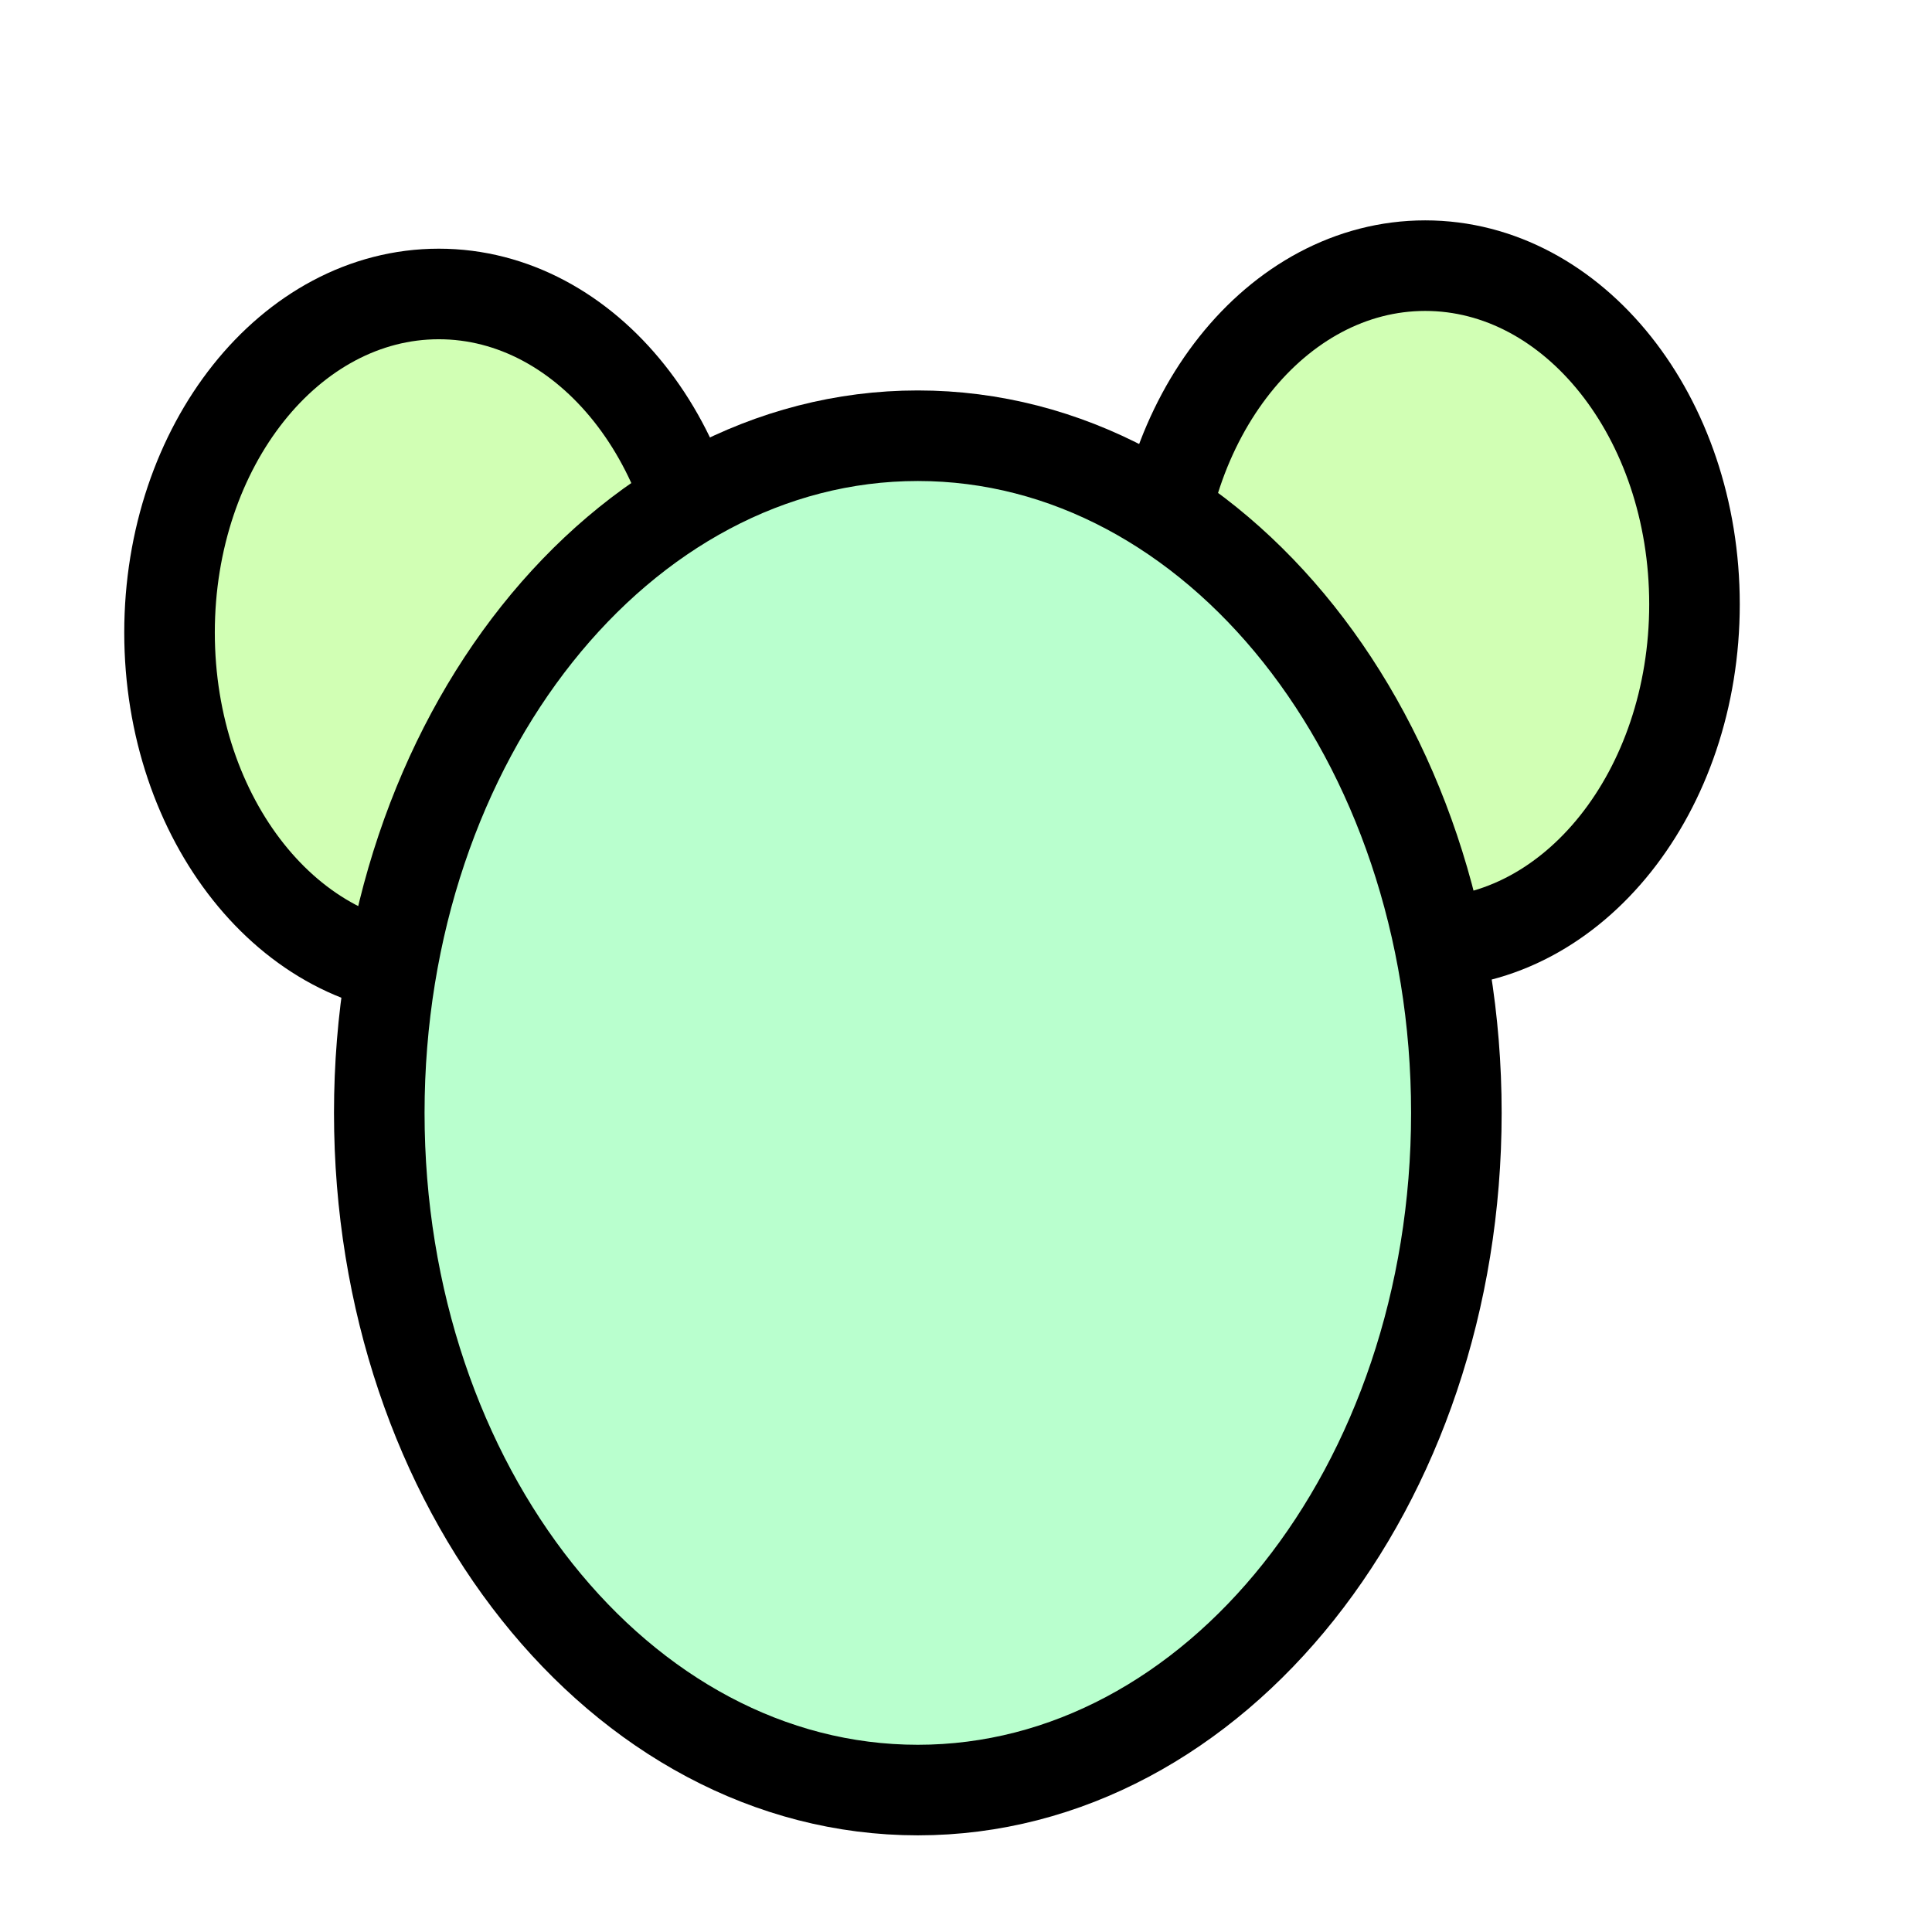
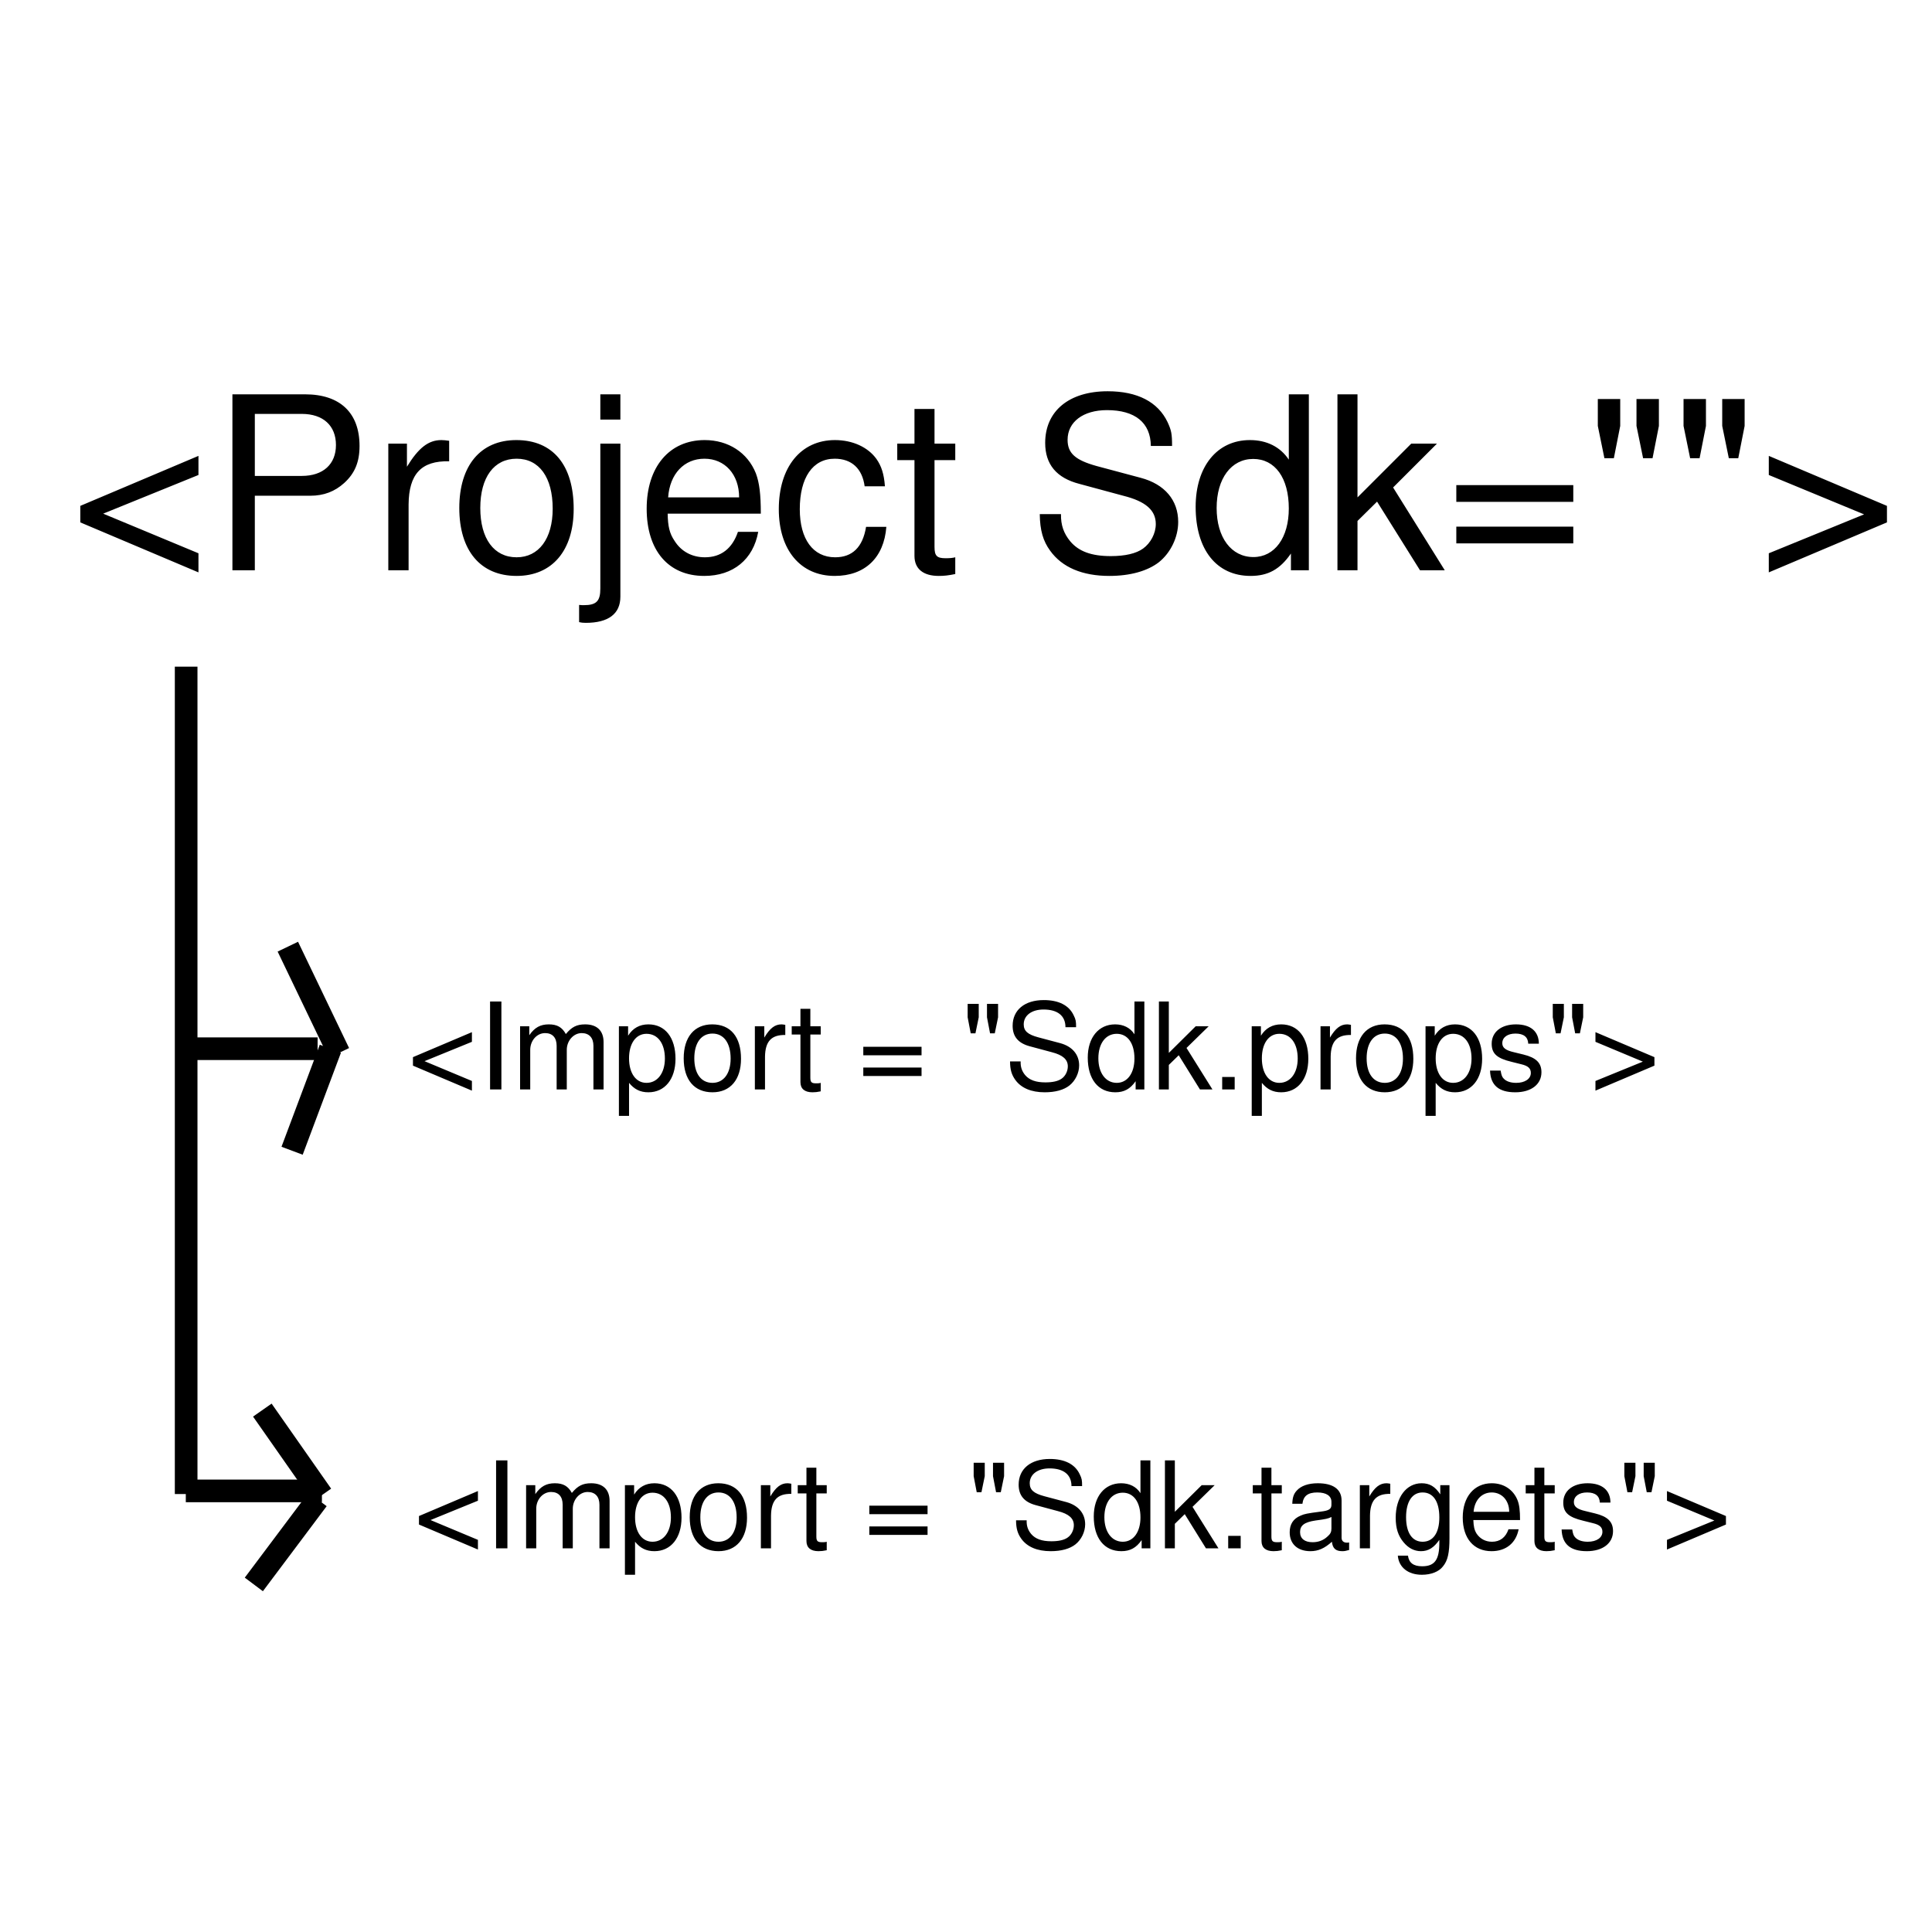
- <svg xmlns="http://www.w3.org/2000/svg" width="32" height="32">
+ <svg xmlns="http://www.w3.org/2000/svg" width="128" height="128">
  <g>
-     <rect fill="#fff" id="canvas_background" height="34" width="34" y="-1" x="-1" />
+     <rect fill="#fff" id="canvas_background" height="130" width="130" y="-1" x="-1" />
+     <g display="none" overflow="visible" y="0" x="0" height="100%" width="100%" id="canvasGrid">
+       <rect fill="url(#gridpattern)" stroke-width="0" y="0" x="0" height="100%" width="100%" />
+     </g>
  </g>
  <g>
-     <ellipse stroke="#000" ry="5.608" rx="4.46" id="svg_1" cy="10.477" cx="7.268" stroke-width="1.5" fill="#D1FFB4" />
-     <ellipse stroke="#000" ry="5.608" rx="4.46" id="svg_3" cy="10.008" cx="23.606" stroke-width="1.5" fill="#D1FFB4" />
-     <ellipse stroke="#000" ry="11.216" rx="8.92" id="svg_4" cy="18.433" cx="15.202" stroke-width="1.5" fill="#B9FFCE" />
+     <text style="cursor: move;" xml:space="preserve" text-anchor="start" font-family="Helvetica, Arial, sans-serif" font-size="16" id="svg_1" y="37.781" x="4.6" stroke-width="0" stroke="#000" fill="#000000">&lt;Project Sdk=""&gt;</text>
+     <text xml:space="preserve" text-anchor="start" font-family="Helvetica, Arial, sans-serif" font-size="8" id="svg_2" y="72.181" x="27" stroke-width="0" stroke="#000" fill="#000000">&lt;Import = "Sdk.props"&gt;</text>
+     <text style="cursor: move;" xml:space="preserve" text-anchor="start" font-family="Helvetica, Arial, sans-serif" font-size="8" id="svg_3" y="102.581" x="27.4" stroke-width="0" stroke="#000" fill="#000000">&lt;Import = "Sdk.targets"&gt;</text>
+     <line stroke-linecap="undefined" stroke-linejoin="undefined" id="svg_4" y2="98.984" x2="12.333" y1="44.168" x1="12.333" stroke-width="1.5" stroke="#000" fill="none" />
+     <line stroke-linecap="undefined" stroke-linejoin="undefined" id="svg_5" y2="69.48" x2="21.042" y1="69.48" x1="12.31" stroke-width="1.5" stroke="#000" fill="none" />
+     <line stroke-linecap="undefined" stroke-linejoin="undefined" id="svg_6" y2="69.761" x2="22.451" y1="62.719" x1="19.07" stroke-width="1.5" stroke="#000" fill="none" />
+     <line stroke-linecap="undefined" stroke-linejoin="undefined" id="svg_7" y2="98.776" x2="21.328" y1="98.776" x1="12.31" stroke-width="1.5" stroke="#000" fill="none" />
+     <line stroke-linecap="undefined" stroke-linejoin="undefined" id="svg_8" y2="76.24" x2="19.352" y1="69.48" x1="21.887" stroke-width="1.5" stroke="#000" fill="none" />
+     <line stroke-linecap="undefined" stroke-linejoin="undefined" id="svg_9" y2="93.423" x2="17.38" y1="99.057" x1="21.324" stroke-width="1.5" stroke="#000" fill="none" />
+     <line stroke-linecap="undefined" stroke-linejoin="undefined" id="svg_10" y2="99.339" x2="21.042" y1="104.973" x1="16.817" stroke-width="1.5" stroke="#000" fill="none" />
  </g>
</svg>
